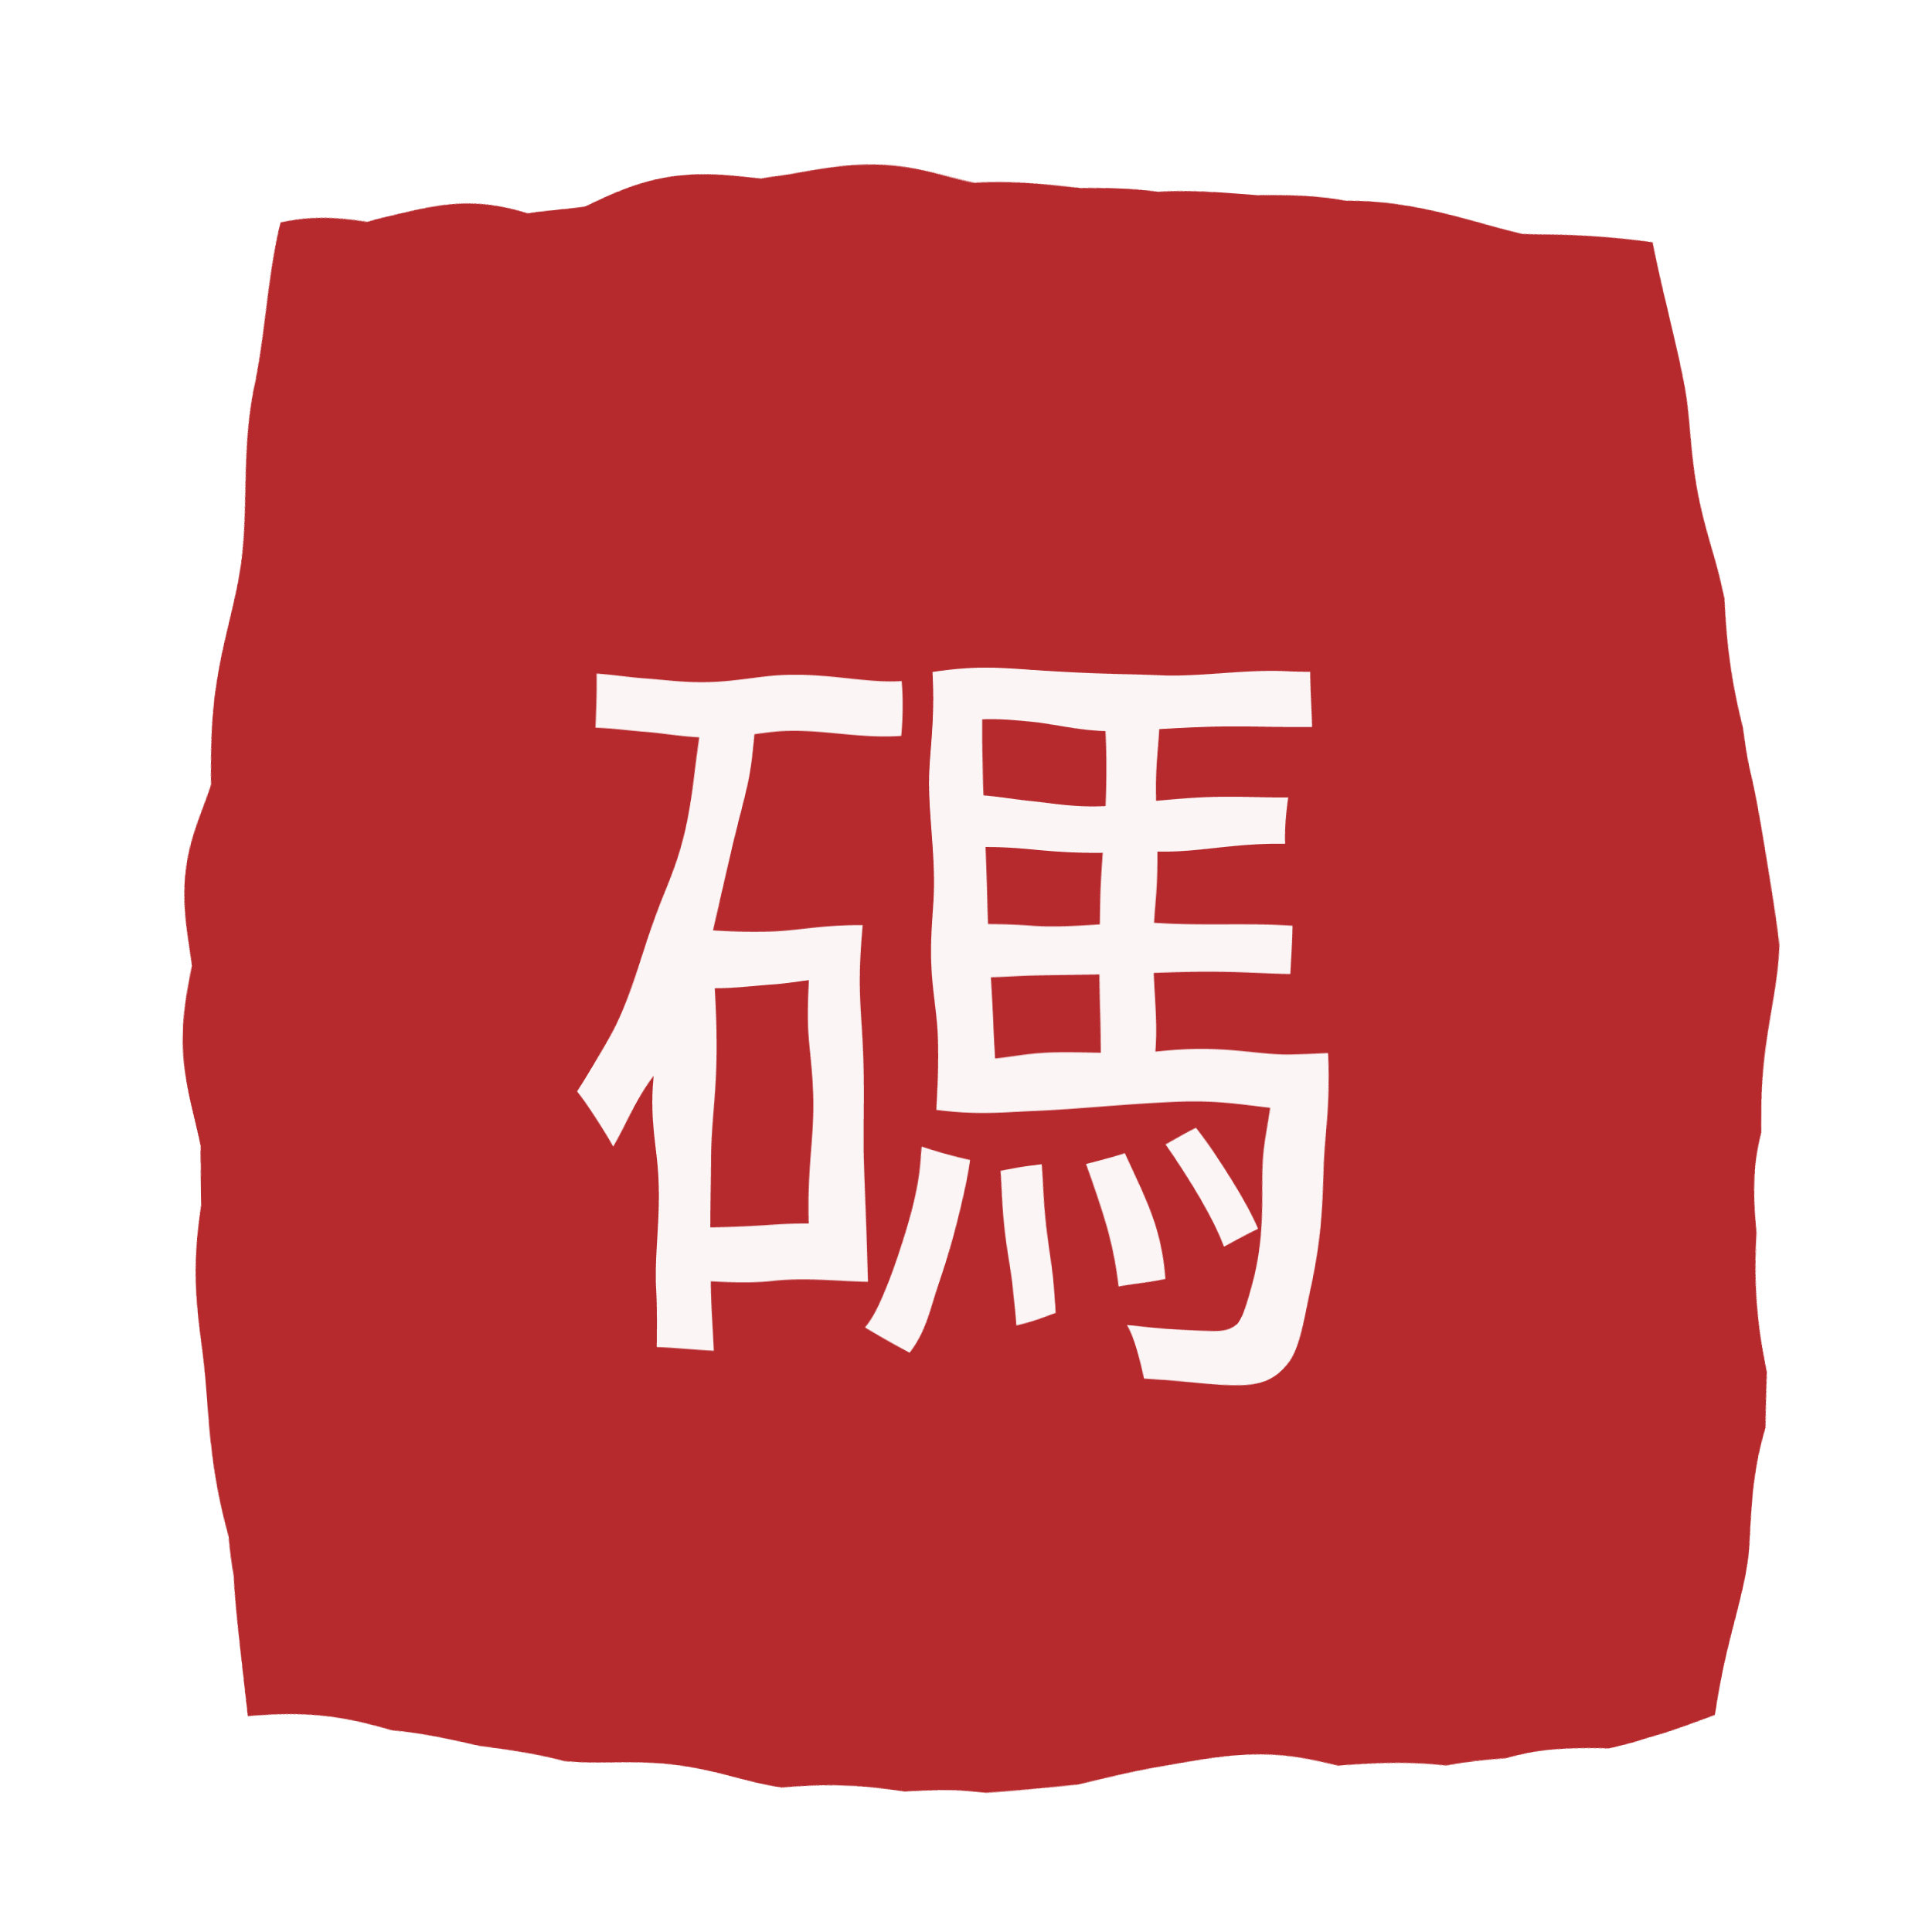
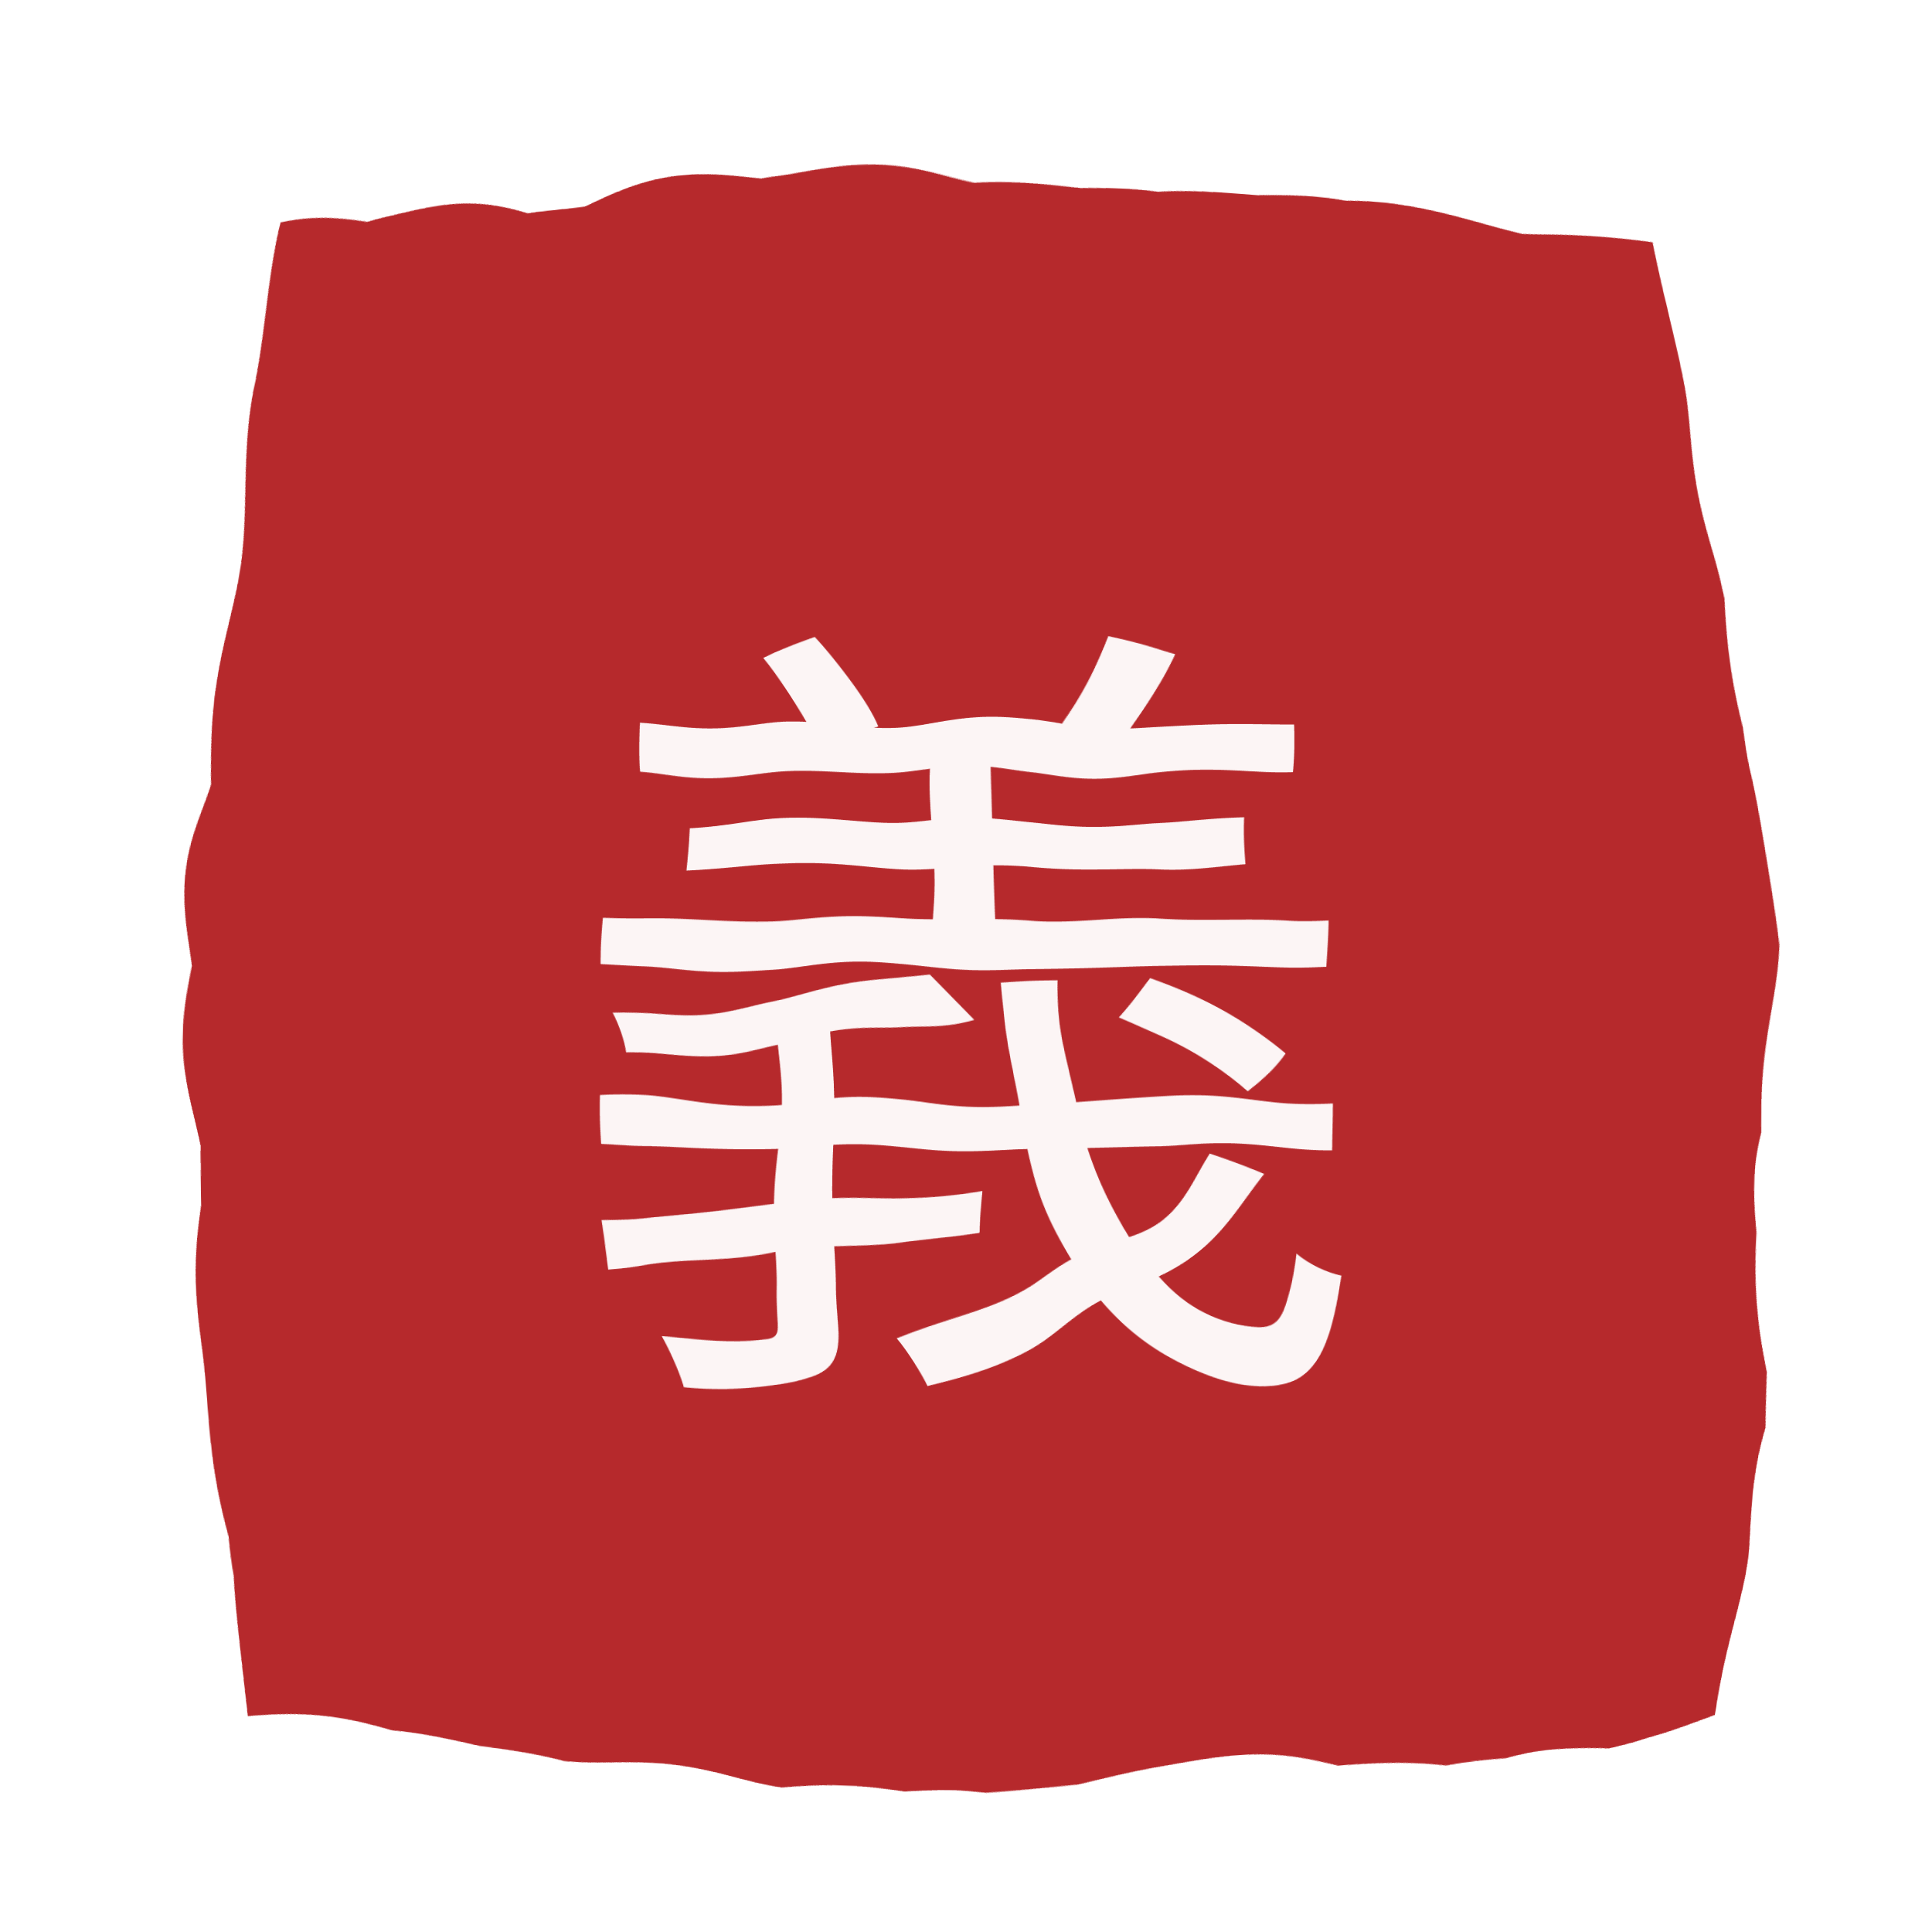
<svg xmlns="http://www.w3.org/2000/svg" width="112" height="112" viewBox="0 0 100 100">
  <defs>
    <filter id="seal-roughness" x="-20%" y="-20%" width="140%" height="140%">
      <feTurbulence type="turbulence" baseFrequency="0.05" numOctaves="2" result="noise" />
      <feDisplacementMap in="SourceGraphic" in2="noise" scale="3" />
    </filter>
    <filter id="text-erosion">
      <feTurbulence type="fractalNoise" baseFrequency="0.15" numOctaves="1" result="noise" />
      <feDisplacementMap in="SourceGraphic" in2="noise" scale="1.5" />
    </filter>
  </defs>
  <path d="M15,12 Q50,5 85,12 Q95,50 88,88 Q50,95 12,88 Q5,50 15,12 Z" fill="#b0171a" filter="url(#seal-roughness)" opacity="0.92" />
-   <text x="50" y="50" text-anchor="middle" dominant-baseline="central" font-family="'Yuji Syuku','Zen Old Mincho','Noto Serif JP',serif" font-size="42" fill="rgba(255,255,255,0.95)" filter="url(#text-erosion)" style="user-select:none">碼</text>
+   <text x="50" y="50" text-anchor="middle" dominant-baseline="central" font-family="'Yuji Syuku','Zen Old Mincho','Noto Serif JP',serif" font-size="42" fill="rgba(255,255,255,0.95)" filter="url(#text-erosion)" style="user-select:none">義</text>
</svg>
